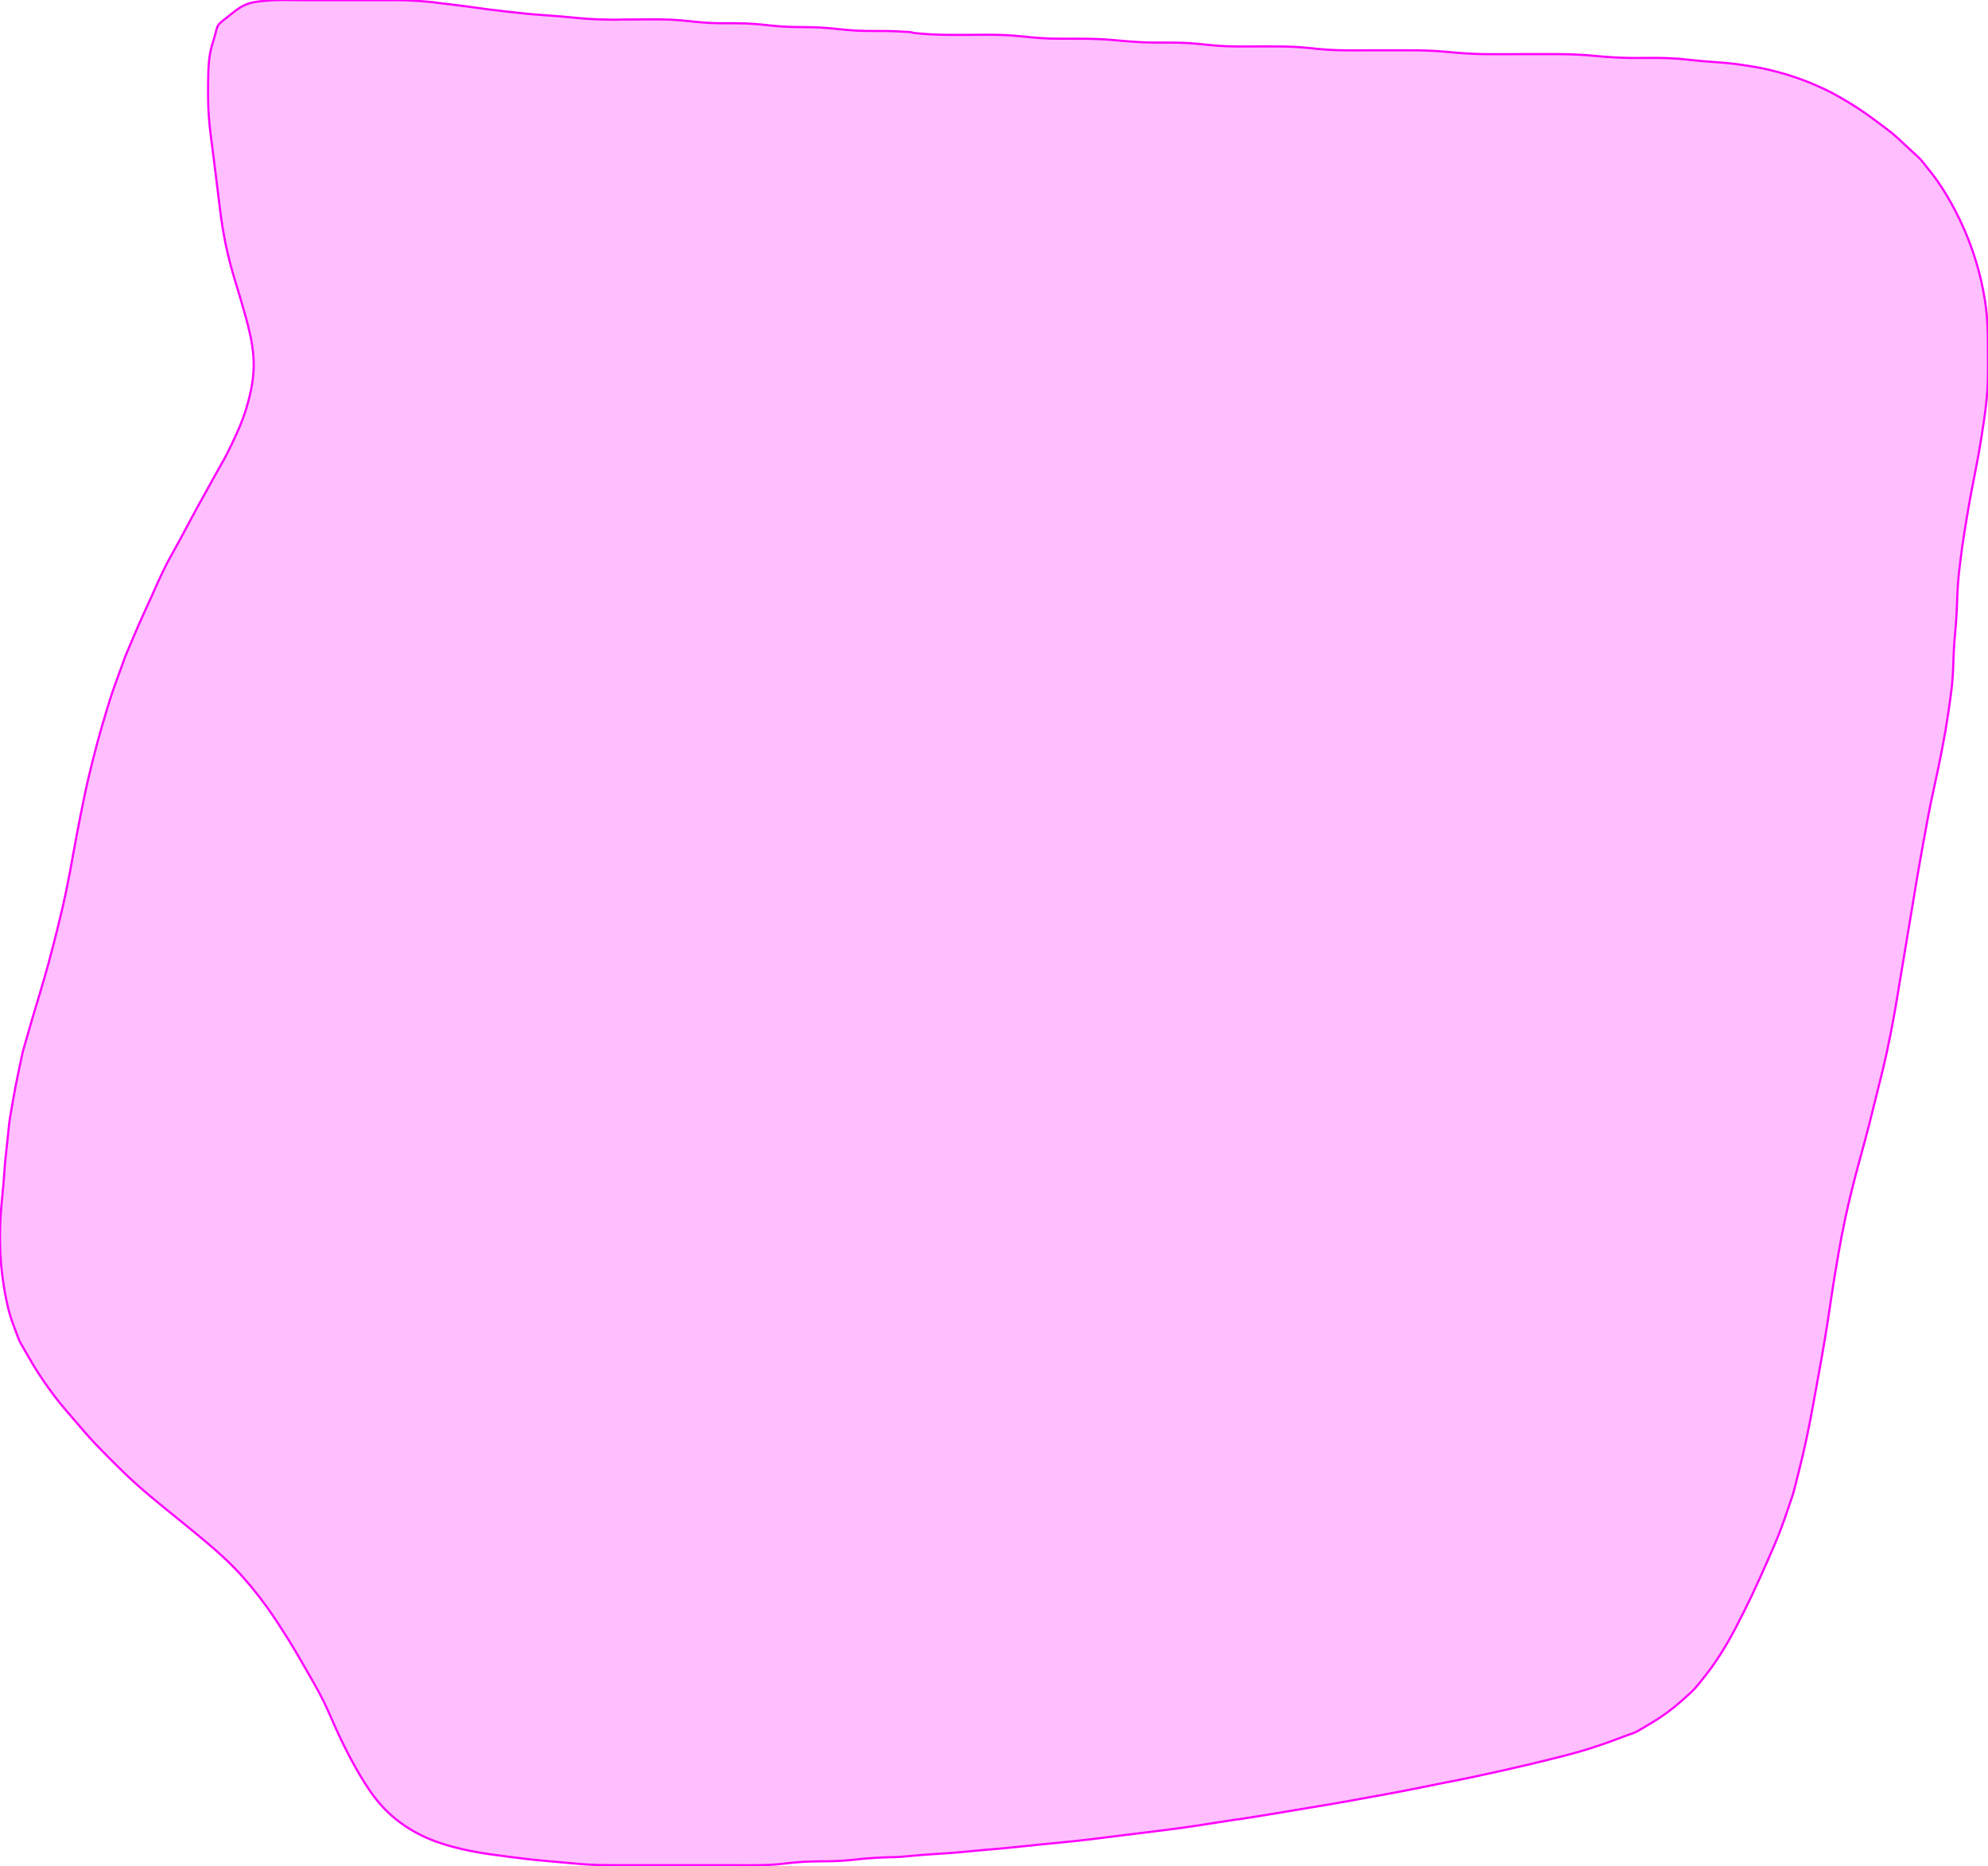
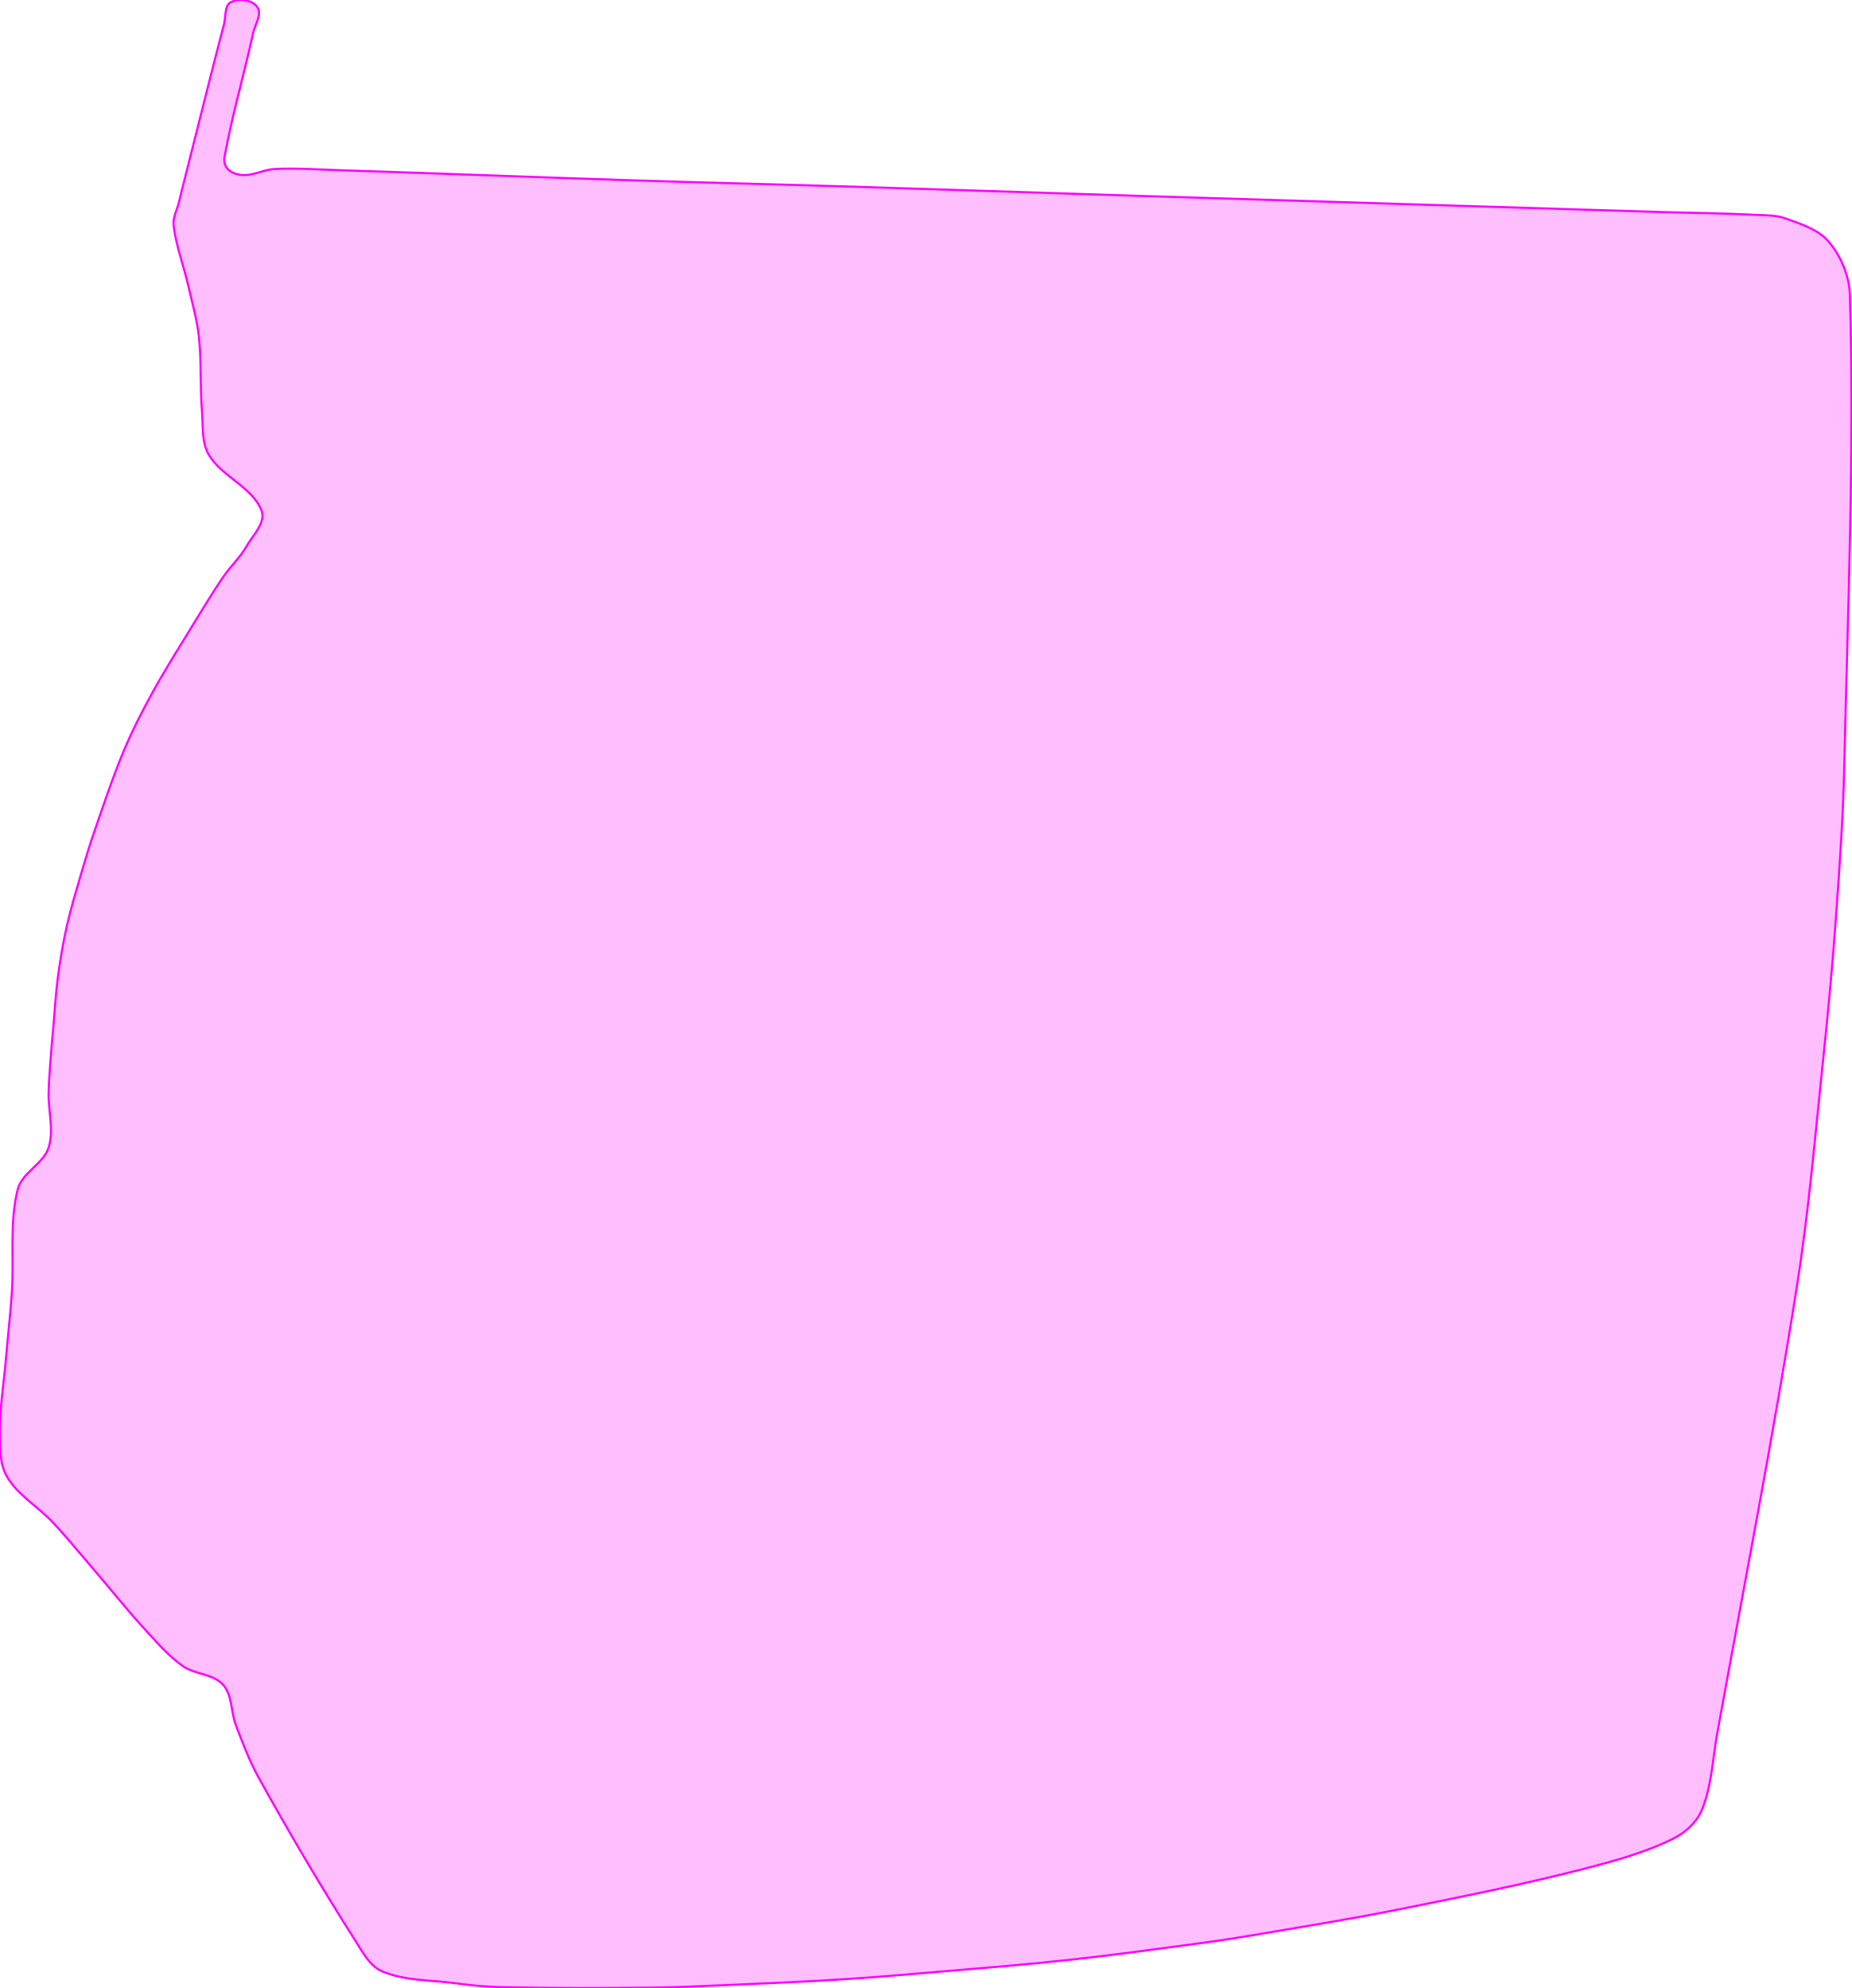
- <svg xmlns="http://www.w3.org/2000/svg" version="1.1" width="64.507mm" height="60.508mm" viewBox="0 0 64.507 60.508">
-   <path d="M 7.538,0.428 C 6.913,0.936 7.137,0.662 6.894,1.42 C 6.771,1.806 6.759,2.207 6.754,2.607 C 6.749,3.007 6.748,3.408 6.778,3.807 C 6.808,4.205 6.867,4.602 6.917,4.998 C 6.966,5.395 7.016,5.792 7.065,6.189 C 7.114,6.586 7.159,6.984 7.222,7.379 C 7.286,7.774 7.369,8.166 7.47,8.552 C 7.572,8.939 7.695,9.32 7.808,9.704 C 7.921,10.087 8.034,10.472 8.118,10.863 C 8.203,11.256 8.251,11.651 8.226,12.054 C 8.201,12.452 8.113,12.848 7.998,13.229 C 7.883,13.614 7.726,13.98 7.551,14.341 C 7.273,14.918 7.302,14.842 6.989,15.401 C 6.794,15.751 6.601,16.101 6.407,16.451 C 6.165,16.889 6.077,17.068 5.839,17.508 C 5.648,17.86 5.445,18.203 5.274,18.566 C 5,19.144 5.046,19.078 4.777,19.658 C 4.609,20.021 4.446,20.386 4.292,20.756 C 3.891,21.716 4.215,20.898 3.856,21.873 C 3.682,22.343 3.617,22.531 3.471,23.01 C 3.354,23.392 3.243,23.777 3.14,24.163 C 3.037,24.55 2.939,24.938 2.849,25.328 C 2.759,25.717 2.682,26.11 2.603,26.502 C 2.525,26.894 2.451,27.287 2.38,27.681 C 2.31,28.075 2.239,28.468 2.157,28.86 C 2.075,29.252 1.985,29.641 1.889,30.03 C 1.793,30.418 1.694,30.806 1.59,31.192 C 1.485,31.578 1.374,31.962 1.258,32.345 C 1.142,32.728 1.026,33.11 0.918,33.495 C 0.7,34.267 0.791,33.875 0.624,34.659 C 0.54,35.05 0.464,35.443 0.397,35.837 C 0.261,36.627 0.327,36.23 0.238,37.026 C 0.167,37.663 0.172,37.581 0.127,38.221 C 0.098,38.62 0.048,39.017 0.022,39.416 C -0.004,39.814 -0.006,40.217 0.01,40.615 C 0.026,41.016 0.074,41.413 0.138,41.808 C 0.203,42.205 0.289,42.592 0.43,42.969 C 0.711,43.717 0.555,43.356 0.946,44.052 C 1.142,44.4 1.363,44.735 1.597,45.059 C 1.891,45.465 2.024,45.613 2.349,45.993 C 2.61,46.297 2.868,46.602 3.144,46.892 C 3.42,47.181 3.705,47.463 3.991,47.742 C 4.278,48.022 4.577,48.286 4.884,48.543 C 5.191,48.8 5.502,49.052 5.813,49.303 C 6.124,49.555 6.434,49.808 6.739,50.066 C 7.044,50.325 7.343,50.59 7.621,50.879 C 7.991,51.263 8.33,51.677 8.643,52.108 C 8.877,52.432 9.095,52.769 9.308,53.107 C 9.521,53.446 9.721,53.792 9.921,54.139 C 10.12,54.485 10.323,54.83 10.5,55.189 C 10.676,55.548 10.825,55.92 10.995,56.282 C 11.165,56.644 11.347,57.002 11.543,57.349 C 11.739,57.696 11.949,58.042 12.196,58.355 C 12.445,58.673 12.733,58.946 13.063,59.178 C 13.391,59.409 13.746,59.593 14.123,59.732 C 14.498,59.87 14.889,59.969 15.28,60.047 C 15.672,60.126 16.069,60.176 16.466,60.228 C 16.863,60.279 17.259,60.33 17.658,60.364 C 18.056,60.398 18.455,60.437 18.853,60.471 C 19.253,60.505 19.651,60.505 20.052,60.506 C 20.452,60.506 20.852,60.506 21.252,60.506 C 21.652,60.506 22.052,60.506 22.452,60.506 C 22.852,60.506 23.252,60.506 23.652,60.506 C 24.052,60.506 24.453,60.515 24.852,60.5 C 25.493,60.475 25.408,60.441 26.047,60.399 C 26.447,60.373 26.847,60.39 27.247,60.368 C 27.747,60.34 27.943,60.291 28.442,60.266 C 29.244,60.224 28.84,60.275 29.64,60.199 C 30.039,60.161 30.437,60.141 30.837,60.112 C 31.235,60.083 31.633,60.037 32.032,60.004 C 32.165,59.993 32.298,59.983 32.43,59.971 C 32.928,59.924 33.127,59.901 33.624,59.85 C 34.022,59.809 34.42,59.77 34.818,59.731 C 35.217,59.691 35.613,59.639 36.01,59.59 C 36.407,59.541 36.804,59.491 37.201,59.442 C 37.598,59.393 37.995,59.345 38.391,59.29 C 38.787,59.235 39.182,59.171 39.577,59.109 C 40.921,58.898 39.42,59.141 40.764,58.929 C 41.159,58.867 41.553,58.799 41.948,58.733 C 42.342,58.667 42.737,58.603 43.131,58.536 C 43.625,58.453 43.821,58.414 44.313,58.325 C 44.706,58.253 45.1,58.185 45.493,58.108 C 45.885,58.031 46.277,57.951 46.669,57.873 C 47.062,57.794 47.455,57.718 47.846,57.636 C 48.237,57.553 48.627,57.464 49.018,57.377 C 49.408,57.29 49.797,57.197 50.185,57.1 C 50.574,57.004 50.962,56.909 51.346,56.795 C 51.729,56.682 52.108,56.553 52.482,56.41 C 53.231,56.123 52.876,56.312 53.568,55.904 C 53.912,55.701 54.239,55.464 54.538,55.2 C 55.015,54.776 54.963,54.828 55.359,54.327 C 55.608,54.014 55.827,53.677 56.029,53.333 C 56.232,52.988 56.412,52.631 56.592,52.273 C 56.771,51.915 56.943,51.555 57.106,51.189 C 57.268,50.824 57.435,50.459 57.59,50.091 C 57.745,49.722 57.886,49.347 58.012,48.968 C 58.266,48.209 58.149,48.592 58.348,47.816 C 58.447,47.429 58.539,47.039 58.622,46.648 C 58.705,46.257 58.78,45.864 58.851,45.47 C 58.922,45.076 58.995,44.683 59.066,44.289 C 59.137,43.896 59.204,43.501 59.268,43.107 C 59.332,42.712 59.387,42.316 59.448,41.92 C 59.509,41.525 59.574,41.13 59.643,40.736 C 59.729,40.244 59.766,40.047 59.868,39.558 C 59.951,39.166 60.043,38.777 60.142,38.389 C 60.307,37.743 60.493,37.103 60.657,36.457 C 60.814,35.836 60.792,35.913 60.947,35.292 C 61.044,34.904 61.142,34.517 61.226,34.125 C 61.31,33.734 61.387,33.342 61.458,32.948 C 61.53,32.554 61.593,32.16 61.658,31.765 C 61.724,31.37 61.79,30.976 61.856,30.581 C 61.878,30.45 61.9,30.318 61.922,30.187 C 61.987,29.792 62.053,29.398 62.119,29.003 C 62.185,28.608 62.249,28.214 62.321,27.82 C 62.392,27.427 62.464,27.033 62.535,26.64 C 62.607,26.246 62.69,25.855 62.776,25.464 C 62.862,25.073 62.945,24.682 63.019,24.289 C 63.139,23.66 63.124,23.739 63.22,23.106 C 63.28,22.71 63.339,22.315 63.364,21.915 C 63.388,21.515 63.388,21.117 63.425,20.717 C 63.462,20.316 63.493,19.923 63.504,19.52 C 63.515,19.118 63.545,18.724 63.594,18.325 C 63.642,17.927 63.697,17.531 63.762,17.137 C 63.843,16.643 63.876,16.446 63.967,15.954 C 64.041,15.561 64.123,15.169 64.194,14.776 C 64.266,14.382 64.327,13.987 64.384,13.591 C 64.441,13.194 64.487,12.799 64.499,12.397 C 64.512,11.998 64.505,11.597 64.503,11.197 C 64.502,10.796 64.494,10.399 64.444,10 C 64.394,9.604 64.316,9.209 64.215,8.823 C 64.113,8.437 63.987,8.055 63.837,7.684 C 63.688,7.314 63.513,6.952 63.32,6.603 C 63.126,6.253 62.912,5.913 62.663,5.6 C 62.165,4.976 62.422,5.273 61.842,4.726 C 61.375,4.286 61.432,4.344 60.92,3.959 C 60.6,3.718 60.272,3.491 59.927,3.287 C 59.497,3.033 59.319,2.936 58.86,2.739 C 58.492,2.582 58.113,2.45 57.727,2.347 C 57.245,2.218 57.044,2.185 56.551,2.108 C 56.154,2.046 55.758,2.022 55.358,1.992 C 54.859,1.954 54.662,1.91 54.162,1.888 C 53.763,1.871 53.362,1.883 52.962,1.881 C 52.56,1.878 52.166,1.852 51.765,1.814 C 51.364,1.775 50.97,1.757 50.567,1.756 C 50.167,1.754 49.767,1.756 49.367,1.756 C 48.968,1.756 48.567,1.759 48.167,1.756 C 47.765,1.752 47.371,1.722 46.97,1.684 C 46.57,1.646 46.175,1.632 45.772,1.631 C 45.372,1.63 44.972,1.631 44.572,1.631 C 44.173,1.631 43.772,1.639 43.372,1.627 C 42.871,1.612 42.676,1.568 42.177,1.531 C 41.777,1.501 41.377,1.506 40.977,1.506 C 40.578,1.506 40.177,1.515 39.777,1.499 C 39.377,1.484 38.981,1.425 38.582,1.399 C 38.182,1.373 37.782,1.385 37.382,1.38 C 36.979,1.376 36.586,1.341 36.185,1.304 C 35.785,1.266 35.389,1.256 34.987,1.256 C 34.587,1.255 34.187,1.263 33.788,1.237 C 33.388,1.211 32.992,1.153 32.592,1.137 C 32.193,1.121 31.791,1.131 31.392,1.131 C 30.992,1.131 30.591,1.138 30.192,1.113 C 29.154,1.047 30.038,1.054 28.997,1.012 C 28.597,0.996 28.197,1.015 27.797,0.994 C 27.397,0.973 27.001,0.912 26.602,0.892 C 26.202,0.871 25.802,0.888 25.402,0.862 C 24.903,0.829 24.707,0.78 24.207,0.761 C 23.807,0.746 23.407,0.765 23.007,0.743 C 22.607,0.722 22.211,0.66 21.811,0.64 C 21.412,0.621 21.011,0.631 20.612,0.631 C 19.573,0.631 20.451,0.655 19.412,0.628 C 19.01,0.618 18.615,0.568 18.216,0.534 C 17.817,0.5 17.418,0.48 17.02,0.438 C 16.622,0.396 16.224,0.354 15.828,0.302 C 15.431,0.249 15.036,0.19 14.638,0.145 C 14.003,0.073 14.082,0.063 13.444,0.023 C 13.045,-0.002 12.644,0.006 12.245,0.006 C 11.845,0.006 11.445,0.006 11.045,0.006 C 10.645,0.006 10.245,0.006 9.845,0.006 C 9.447,0.006 9.041,-0.015 8.645,0.022 C 8.137,0.069 7.941,0.1 7.538,0.428 Z" style="fill:#ff00ff;fill-opacity:0.25;stroke:#ff00ff;stroke-width:0.265;vector-effect:non-scaling-stroke" />
+ <svg xmlns="http://www.w3.org/2000/svg" version="1.1" width="61.118mm" height="65.625mm" viewBox="0 0 61.118 65.625">
+   <path d="M 7.624,0.07 C 7.402,0.183 7.462,0.543 7.399,0.784 C 6.986,2.358 6.596,3.937 6.196,5.514 C 6.097,5.905 5.998,6.296 5.903,6.689 C 5.843,6.936 5.702,7.181 5.731,7.434 C 5.807,8.109 6.06,8.753 6.211,9.415 C 6.338,9.976 6.502,10.532 6.565,11.104 C 6.656,11.927 6.599,12.76 6.669,13.585 C 6.71,14.069 6.648,14.607 6.899,15.023 C 7.33,15.74 8.312,16.068 8.629,16.842 C 8.793,17.242 8.348,17.666 8.134,18.041 C 7.928,18.402 7.612,18.688 7.378,19.031 C 7.018,19.559 6.687,20.107 6.354,20.652 C 5.906,21.384 5.446,22.11 5.033,22.862 C 4.692,23.482 4.368,24.113 4.095,24.765 C 3.737,25.616 3.446,26.494 3.143,27.366 C 2.976,27.847 2.827,28.335 2.684,28.825 C 2.515,29.406 2.338,29.986 2.205,30.576 C 2.081,31.127 1.988,31.685 1.913,32.244 C 1.842,32.77 1.814,33.3 1.767,33.829 C 1.728,34.268 1.688,34.706 1.657,35.146 C 1.634,35.459 1.611,35.771 1.605,36.084 C 1.593,36.684 1.788,37.312 1.605,37.883 C 1.43,38.426 0.726,38.707 0.586,39.26 C 0.306,40.367 0.47,41.542 0.391,42.681 C 0.34,43.41 0.258,44.136 0.196,44.863 C 0.128,45.656 -0.007,46.446 0,47.241 C 0.004,47.747 -0.026,48.303 0.228,48.74 C 0.59,49.364 1.268,49.742 1.759,50.271 C 2.267,50.818 2.738,51.399 3.225,51.965 C 3.737,52.561 4.223,53.18 4.756,53.757 C 5.157,54.191 5.545,54.651 6.027,54.994 C 6.426,55.279 7.034,55.249 7.362,55.613 C 7.675,55.961 7.619,56.513 7.786,56.949 C 8.01,57.535 8.231,58.127 8.535,58.675 C 9.546,60.5 10.606,62.299 11.727,64.058 C 11.969,64.437 12.2,64.897 12.613,65.074 C 13.357,65.393 14.208,65.358 15.011,65.465 C 15.503,65.531 15.999,65.584 16.496,65.596 C 18.143,65.634 19.792,65.629 21.439,65.614 C 22.282,65.606 23.124,65.566 23.966,65.529 C 25.231,65.475 26.497,65.421 27.76,65.342 C 28.832,65.275 29.901,65.183 30.971,65.091 C 32.417,64.968 33.865,64.853 35.307,64.695 C 36.784,64.534 38.255,64.33 39.727,64.132 C 40.271,64.059 40.813,63.974 41.354,63.882 C 42.933,63.613 44.516,63.363 46.086,63.048 C 48.158,62.633 50.232,62.22 52.278,61.693 C 53.287,61.433 54.306,61.156 55.239,60.692 C 55.635,60.495 56.006,60.162 56.177,59.754 C 56.508,58.961 56.533,58.071 56.687,57.225 C 57.585,52.274 58.554,47.334 59.333,42.363 C 59.725,39.865 59.933,37.343 60.199,34.829 C 60.358,33.322 60.497,31.812 60.606,30.299 C 60.725,28.64 60.844,26.979 60.881,25.316 C 60.997,20.124 61.218,14.929 61.067,9.739 C 61.048,9.111 60.778,8.468 60.374,7.987 C 60.027,7.573 59.457,7.4 58.949,7.214 C 58.628,7.096 58.273,7.109 57.931,7.092 C 56.872,7.037 55.81,7.029 54.75,6.997 C 48.89,6.816 43.03,6.636 37.171,6.453 C 34.107,6.357 31.044,6.251 27.98,6.157 C 25.599,6.084 23.217,6.028 20.836,5.952 C 17.642,5.849 14.45,5.722 11.256,5.621 C 10.527,5.598 9.796,5.542 9.067,5.579 C 8.726,5.596 8.405,5.778 8.064,5.781 C 7.876,5.783 7.67,5.722 7.531,5.595 C 7.425,5.497 7.385,5.322 7.411,5.181 C 7.663,3.802 8.059,2.454 8.358,1.085 C 8.419,0.803 8.66,0.464 8.491,0.231 C 8.319,-0.008 7.886,-0.062 7.624,0.07 Z" style="fill:#ff00ff;fill-opacity:0.25;stroke:#ff00ff;stroke-width:0.265;vector-effect:non-scaling-stroke" />
</svg>
